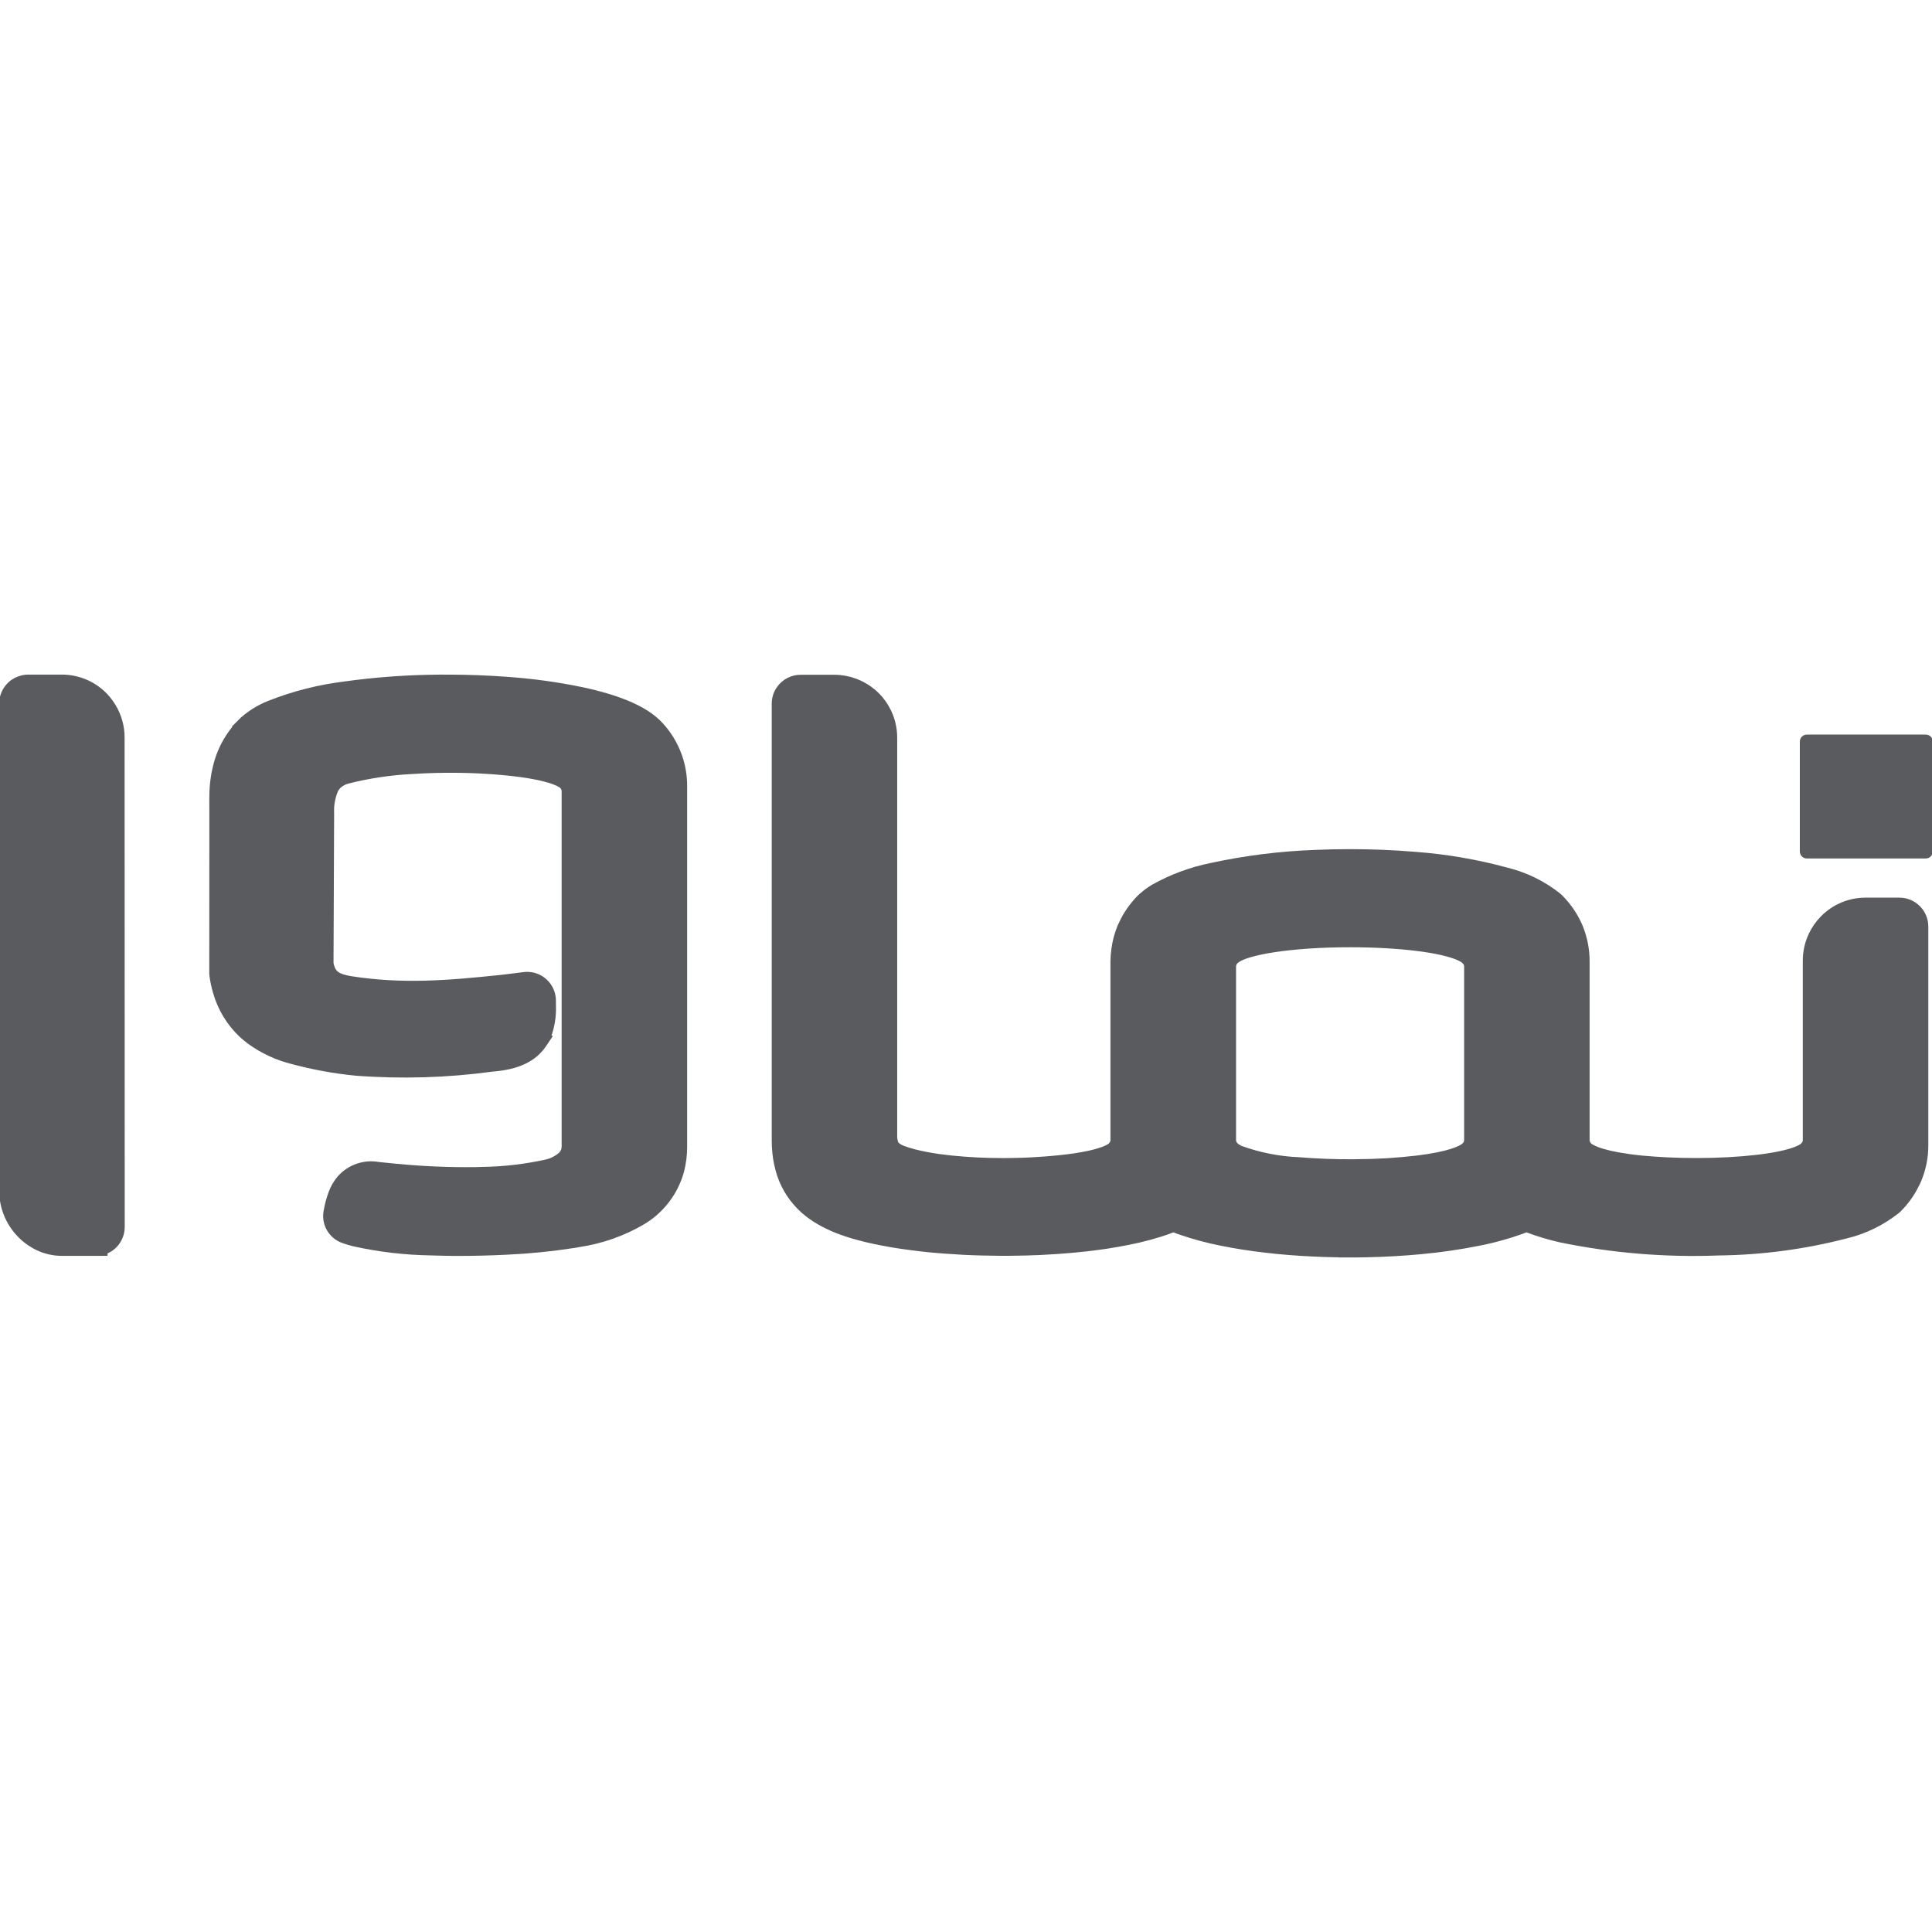
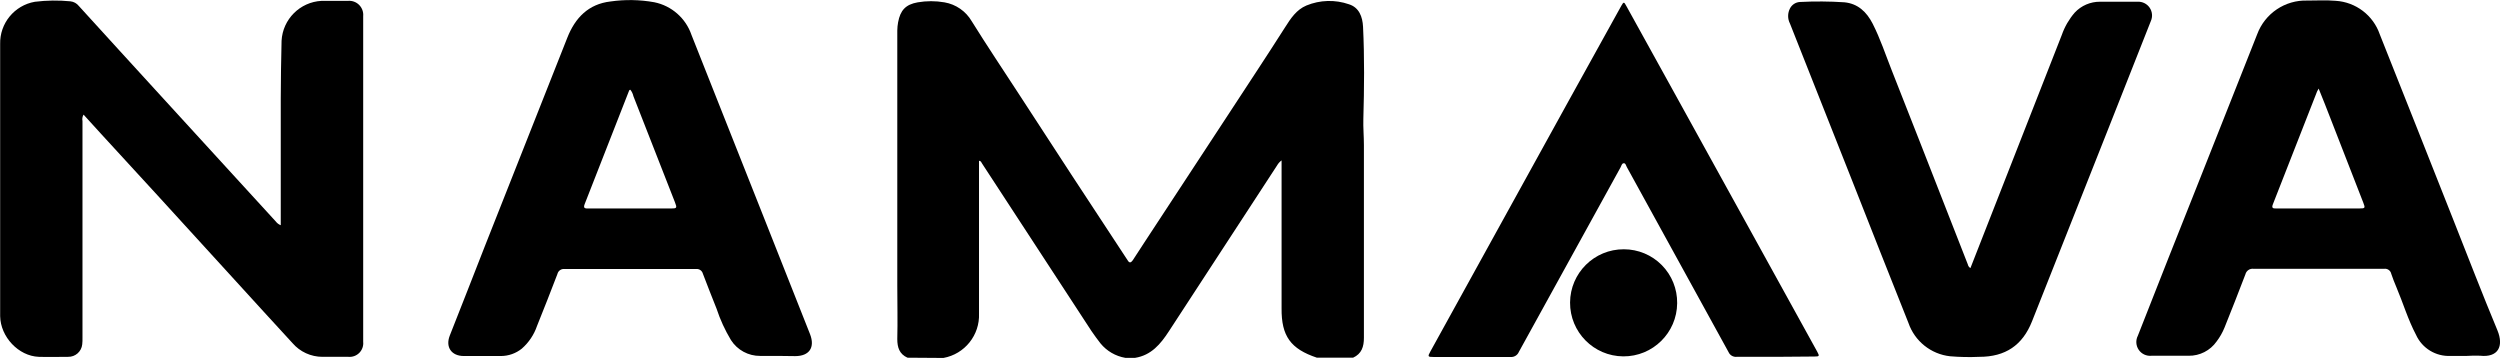
- <svg xmlns="http://www.w3.org/2000/svg" version="1.1" width="1080" height="1080" viewBox="0 0 1080 1080" xml:space="preserve">
-   <defs>
- </defs>
-   <g transform="matrix(1 0 0 1 540 540)" id="4580c172-d096-4e58-be50-5964d047486f">
-     <rect style="stroke: none; stroke-width: 1; stroke-dasharray: none; stroke-linecap: butt; stroke-dashoffset: 0; stroke-linejoin: miter; stroke-miterlimit: 4; fill: rgb(255,255,255); fill-rule: nonzero; opacity: 1; visibility: hidden;" vector-effect="non-scaling-stroke" x="-540" y="-540" rx="0" ry="0" width="1080" height="1080" />
-   </g>
-   <g transform="matrix(1 0 0 1 540 540)" id="57e015c0-9c6f-4994-9e1a-8f36279749c6">
- </g>
-   <g transform="matrix(5.05 0 0 5.05 540 540)">
-     <g style="">
-       <g transform="matrix(1 0 0 1 42.51 0.01)" id="Path_99">
-         <path style="stroke: none; stroke-width: 1; stroke-dasharray: none; stroke-linecap: butt; stroke-dashoffset: 0; stroke-linejoin: miter; stroke-miterlimit: 4; fill: rgb(90,91,94); fill-rule: nonzero; opacity: 1;" vector-effect="non-scaling-stroke" transform=" translate(-280.74, -322.72)" d="M 341.557 315.145 L 337.807 315.145 C 335.965 315.141 334.199 315.874 332.901 317.18 C 332.338 317.746 331.875 318.404 331.533 319.126 C 331.093 320.051 330.863 321.062 330.859 322.086 L 330.859 341.957 C 330.863 342.025 330.852 342.094 330.825 342.157 C 330.793 342.227 330.747 342.29 330.689 342.341 L 330.635 342.402 C 330.468 342.513 330.29 342.607 330.104 342.681 C 328.26 343.464 323.925 343.967 319.059 343.967 C 316.943 343.967 314.874 343.867 313.07 343.695 C 308.98 343.28 307.77 342.606 307.497 342.409 L 307.429 342.348 L 307.347 342.248 L 307.293 342.159 C 307.268 342.091 307.257 342.02 307.259 341.948 L 307.259 322.168 C 307.259 321.545 307.202 320.923 307.089 320.31 C 306.958 319.601 306.755 318.908 306.483 318.241 C 306.068 317.257 305.503 316.343 304.809 315.532 C 304.653 315.348 304.462 315.132 304.244 314.913 Q 304.132 314.801 303.999 314.689 C 302.277 313.318 300.278 312.338 298.14 311.817 C 294.793 310.906 291.365 310.32 287.905 310.068 C 285.584 309.877 283.175 309.775 280.746 309.775 C 279.48 309.775 278.201 309.802 276.935 309.857 C 273.018 309.994 269.121 310.481 265.291 311.313 C 263.024 311.772 260.843 312.581 258.826 313.713 C 258.35 313.995 257.904 314.323 257.492 314.693 C 257.41 314.761 257.322 314.836 257.24 314.917 C 256.82 315.346 256.436 315.808 256.09 316.298 C 255.709 316.838 255.383 317.415 255.117 318.02 L 255.096 318.054 L 255.007 318.244 C 254.841 318.652 254.7 319.07 254.585 319.496 C 254.467 319.943 254.378 320.398 254.32 320.857 C 254.262 321.279 254.229 321.704 254.22 322.13 L 254.22 341.96 C 254.223 342.028 254.211 342.097 254.186 342.16 L 254.145 342.228 L 254.056 342.337 L 254.002 342.392 C 253.795 342.526 253.574 342.635 253.342 342.719 C 252.845 342.899 252.336 343.045 251.818 343.154 C 251.335 343.263 250.777 343.354 250.178 343.454 C 249.647 343.529 249.096 343.597 248.538 343.654 C 248.021 343.709 247.483 343.754 246.932 343.797 C 246.432 343.838 245.898 343.872 245.38 343.897 L 245.36 343.897 C 244.904 343.924 244.407 343.938 243.849 343.952 C 243.318 343.966 242.835 343.972 242.365 343.972 C 241.895 343.972 241.399 343.965 240.909 343.952 C 240.392 343.938 239.929 343.925 239.48 343.904 C 239.031 343.883 238.548 343.85 238.071 343.815 C 237.594 343.78 237.139 343.74 236.671 343.692 C 236.161 343.638 235.711 343.583 235.303 343.529 C 234.854 343.461 234.398 343.393 233.949 343.305 C 233.5 343.217 233.044 343.121 232.636 343.019 C 232.323 342.937 232.085 342.869 231.874 342.801 C 231.718 342.753 231.574 342.701 231.432 342.644 C 231.182 342.567 230.952 342.437 230.758 342.263 L 230.737 342.236 C 230.634 341.958 230.592 341.661 230.614 341.365 L 230.614 297.424 C 230.612 296.348 230.361 295.286 229.879 294.324 C 229.548 293.653 229.109 293.042 228.579 292.514 C 227.851 291.79 226.973 291.235 226.007 290.887 C 225.259 290.616 224.469 290.475 223.673 290.472 L 219.917 290.472 C 218.875 290.473 217.899 290.984 217.304 291.84 C 216.926 292.373 216.724 293.011 216.726 293.664 L 216.726 341.988 C 216.725 342.456 216.748 342.923 216.794 343.388 C 216.879 344.256 217.06 345.112 217.332 345.94 C 217.599 346.731 217.969 347.484 218.432 348.179 C 218.872 348.832 219.388 349.431 219.97 349.962 L 220.093 350.071 C 220.635 350.539 221.22 350.954 221.842 351.31 C 222.484 351.678 223.153 351.999 223.842 352.269 C 224.468 352.514 225.155 352.745 225.884 352.95 C 226.367 353.086 226.784 353.195 227.184 353.29 C 227.395 353.338 227.62 353.39 227.837 353.433 L 227.905 353.454 C 228.545 353.59 229.225 353.719 229.926 353.842 C 230.566 353.951 231.239 354.053 231.926 354.142 C 232.613 354.231 233.267 354.312 233.92 354.38 C 234.546 354.441 235.22 354.503 235.907 354.55 C 236.547 354.598 237.22 354.639 237.901 354.679 C 238.629 354.713 239.289 354.74 239.909 354.754 C 240.529 354.768 241.195 354.781 241.93 354.788 C 242.665 354.795 243.345 354.788 243.985 354.774 C 244.672 354.767 245.373 354.747 246.085 354.713 L 246.194 354.713 L 246.357 354.706 C 246.935 354.679 247.541 354.645 248.222 354.597 C 248.943 354.549 249.685 354.488 250.413 354.42 C 251.189 354.345 251.951 354.264 252.672 354.168 C 253.472 354.068 254.251 353.944 254.992 353.814 C 255.815 353.671 256.612 353.514 257.381 353.338 C 258.238 353.138 259.055 352.916 259.81 352.678 C 260.31 352.521 260.769 352.358 261.191 352.195 C 261.382 352.27 261.586 352.345 261.797 352.419 C 263.331 352.953 264.902 353.376 266.497 353.685 C 268.008 353.991 269.648 354.25 271.37 354.447 C 273.058 354.647 274.834 354.787 276.63 354.869 C 277.576 354.917 278.522 354.944 279.461 354.958 L 279.461 354.972 L 280.74 354.972 C 281.23 354.972 281.747 354.972 282.38 354.958 C 284.496 354.917 286.592 354.802 288.607 354.611 C 290.8 354.411 292.981 354.093 295.14 353.658 C 296.89 353.312 298.608 352.822 300.278 352.195 C 301.471 352.646 302.695 353.013 303.939 353.295 C 309.74 354.492 315.666 354.981 321.585 354.751 L 321.674 354.751 C 326.424 354.686 331.149 354.051 335.747 352.859 C 337.84 352.355 339.798 351.399 341.484 350.059 C 341.572 349.991 341.654 349.916 341.729 349.834 C 342.514 349.051 343.167 348.145 343.662 347.153 L 343.683 347.105 C 343.789 346.91 343.884 346.71 343.969 346.505 C 344.488 345.263 344.754 343.931 344.752 342.585 L 344.752 318.33 C 344.744 316.57 343.317 315.148 341.557 315.145 Z M 293.369 322.794 L 293.369 341.957 C 293.369 342.025 293.358 342.093 293.335 342.157 C 293.302 342.227 293.256 342.289 293.199 342.341 L 293.145 342.395 C 292.893 342.595 291.791 343.246 288.109 343.695 C 285.889 343.955 283.655 344.089 281.42 344.095 L 281.257 344.102 C 279.147 344.122 277.004 344.034 275.112 343.878 C 272.935 343.79 270.785 343.368 268.736 342.626 C 268.599 342.562 268.469 342.484 268.348 342.394 L 268.239 342.285 C 268.203 342.246 268.175 342.199 268.157 342.149 C 268.13 342.086 268.119 342.017 268.123 341.949 L 268.123 322.794 C 268.12 322.726 268.132 322.657 268.157 322.594 L 268.205 322.505 L 268.28 322.405 L 268.328 322.358 C 269.335 321.521 273.997 320.636 280.748 320.636 C 286.148 320.636 290.84 321.215 292.718 322.099 C 292.865 322.163 293.004 322.243 293.133 322.337 L 293.201 322.405 C 293.257 322.458 293.303 322.52 293.337 322.589 C 293.359 322.655 293.37 322.724 293.369 322.794 Z" stroke-linecap="round" />
-       </g>
-       <g transform="matrix(1 0 0 1 -100.07 -0.08)" id="Path_100">
-         <path style="stroke: none; stroke-width: 1; stroke-dasharray: none; stroke-linecap: butt; stroke-dashoffset: 0; stroke-linejoin: miter; stroke-miterlimit: 4; fill: rgb(90,91,94); fill-rule: nonzero; opacity: 1;" vector-effect="non-scaling-stroke" transform=" translate(-211.12, -322.65)" d="M 217.078 293.89 C 216.82 293.453 216.517 293.045 216.173 292.672 L 216.057 292.549 L 216.023 292.515 C 214.724 291.209 212.959 290.475 211.117 290.474 L 207.36 290.474 C 207.07 290.476 206.781 290.519 206.503 290.603 C 205.127 290.986 204.174 292.237 204.169 293.665 L 204.169 347.658 C 204.185 349.515 204.908 351.296 206.19 352.639 C 206.797 353.28 207.516 353.804 208.313 354.184 L 208.313 354.184 C 209.192 354.601 210.152 354.817 211.124 354.817 L 214.88 354.817 L 216.159 354.81 L 216.159 354.545 C 217.315 354.034 218.062 352.889 218.065 351.625 L 218.051 297.425 C 218.052 296.18 217.716 294.959 217.078 293.89 Z" stroke-linecap="round" />
-       </g>
-       <g transform="matrix(1 0 0 1 -57.32 -0.08)" id="Path_101">
-         <path style="stroke: none; stroke-width: 1; stroke-dasharray: none; stroke-linecap: butt; stroke-dashoffset: 0; stroke-linejoin: miter; stroke-miterlimit: 4; fill: rgb(90,91,94); fill-rule: nonzero; opacity: 1;" vector-effect="non-scaling-stroke" transform=" translate(-234.04, -322.65)" d="M 259.712 298.86 C 259.192 297.612 258.431 296.479 257.473 295.526 C 257.394 295.446 257.309 295.371 257.221 295.302 C 255.635 293.866 252.845 292.709 248.932 291.872 C 246.149 291.294 243.33 290.907 240.494 290.715 C 238.466 290.565 236.363 290.484 234.26 290.477 C 233.45 290.47 232.606 290.477 231.76 290.497 C 228.706 290.563 225.659 290.806 222.634 291.225 C 219.701 291.578 216.826 292.308 214.08 293.396 C 213.004 293.827 212.008 294.435 211.133 295.196 C 211.063 295.256 210.996 295.32 210.933 295.387 L 210.103 296.224 L 210.137 296.272 C 209.679 296.837 209.277 297.446 208.937 298.089 C 208.655 298.638 208.418 299.209 208.229 299.797 C 207.816 301.14 207.605 302.536 207.603 303.941 L 207.596 304.377 L 207.603 305.588 L 207.596 323.254 C 207.581 323.47 207.59 323.686 207.623 323.9 C 207.712 324.514 207.844 325.121 208.018 325.717 C 208.542 327.567 209.555 329.24 210.951 330.562 C 211.217 330.807 211.509 331.052 211.87 331.324 C 213.34 332.393 215.005 333.165 216.77 333.597 C 219.07 334.212 221.416 334.638 223.786 334.87 C 228.844 335.255 233.929 335.104 238.955 334.421 C 241.84 334.197 243.719 333.298 244.869 331.611 L 245.618 330.495 L 245.482 330.413 C 245.839 329.385 246.005 328.301 245.972 327.213 C 245.972 327.029 245.972 326.838 245.965 326.648 C 245.97 326.475 245.961 326.302 245.938 326.131 C 245.695 324.385 244.084 323.167 242.338 323.409 C 241.97 323.464 241.583 323.509 241.188 323.559 L 241.106 323.566 C 240.555 323.634 240.126 323.689 239.861 323.716 C 233.968 324.335 229.007 324.744 223.311 323.859 C 223.08 323.821 222.85 323.771 222.624 323.709 L 222.583 323.695 C 222.474 323.668 222.372 323.634 222.304 323.613 C 222.125 323.547 221.957 323.455 221.804 323.341 C 221.703 323.256 221.62 323.152 221.559 323.035 C 221.454 322.827 221.383 322.605 221.348 322.375 L 221.416 305.811 C 221.371 304.977 221.518 304.144 221.845 303.375 C 221.925 303.22 222.034 303.082 222.165 302.967 C 222.406 302.763 222.689 302.616 222.995 302.538 C 225.288 301.956 227.633 301.602 229.995 301.483 C 232.482 301.321 234.977 301.298 237.467 301.415 C 238.501 301.469 239.502 301.537 240.448 301.633 C 245.028 302.089 246.198 302.833 246.403 302.987 L 246.437 303.021 C 246.489 303.076 246.532 303.138 246.566 303.205 C 246.588 303.269 246.6 303.337 246.6 303.405 L 246.6 342.678 C 246.612 342.937 246.518 343.189 246.341 343.378 C 245.882 343.784 245.323 344.061 244.721 344.178 C 242.491 344.664 240.218 344.928 237.936 344.967 C 237.582 344.981 237.276 344.988 236.99 344.994 C 234.085 345.025 231.181 344.9 228.29 344.62 C 227.548 344.552 226.949 344.491 226.398 344.429 C 224.699 344.121 222.963 344.722 221.818 346.015 C 221.394 346.511 221.06 347.078 220.831 347.689 C 220.586 348.33 220.404 348.993 220.287 349.669 C 219.909 351.252 220.792 352.864 222.329 353.398 C 222.717 353.536 223.112 353.654 223.513 353.752 C 226.338 354.381 229.219 354.72 232.113 354.766 C 232.644 354.787 233.168 354.8 233.658 354.807 C 234.189 354.821 234.733 354.821 235.285 354.821 C 237.027 354.821 238.831 354.773 240.579 354.685 C 243.027 354.574 245.467 354.331 247.888 353.957 C 248.088 353.93 248.288 353.889 248.488 353.857 L 248.549 353.844 C 251.082 353.472 253.52 352.614 255.728 351.319 C 257.888 350.03 259.467 347.959 260.138 345.535 C 260.38 344.604 260.499 343.646 260.492 342.684 L 260.492 302.784 C 260.493 301.791 260.348 300.803 260.063 299.851 C 259.966 299.514 259.849 299.183 259.712 298.86 Z" stroke-linecap="round" />
-       </g>
-       <g transform="matrix(1 0 0 1 99.66 -18.76)" id="Rectangle_49">
-         <rect style="stroke: none; stroke-width: 1; stroke-dasharray: none; stroke-linecap: butt; stroke-dashoffset: 0; stroke-linejoin: miter; stroke-miterlimit: 4; fill: rgb(90,91,94); fill-rule: nonzero; opacity: 1;" vector-effect="non-scaling-stroke" x="-7.36" y="-6.857" rx="0.777" ry="0.777" width="14.72" height="13.715" />
-       </g>
-     </g>
-   </g>
+ <svg xmlns="http://www.w3.org/2000/svg" id="Layer_1" data-name="Layer 1" viewBox="0 0 491.62 70.34">
+   <path d="M182.64,285.17c-1.58-.72-2-2-2-3.66.09-3.51,0-7,0-10.55q0-18.6,0-37.19,0-6.48,0-12.94a9.77,9.77,0,0,1,.16-1.62c.44-2.37,1.49-3.5,3.85-3.92a15.48,15.48,0,0,1,5.26,0,7.71,7.71,0,0,1,5.37,3.72c3,4.82,6.14,9.5,9.23,14.25q10.38,16,20.85,31.88c.19.3.4.58.58.88.34.58.64.5,1,0l2.2-3.38L246,236.94c3.64-5.57,7.32-11.12,10.89-16.73,1.12-1.76,2.22-3.46,4.21-4.3a11.81,11.81,0,0,1,8.36-.24c2,.63,2.67,2.46,2.77,4.42.29,6,.23,12.07.06,18.11-.05,1.72.11,3.44.11,5.17,0,12.62,0,25.25,0,37.88,0,1.75-.43,3.14-2.13,3.92h-7.11c-5.16-1.73-7-4.23-6.95-9.72V246.37a3.2,3.2,0,0,0-.89,1q-10.64,16.3-21.28,32.62c-1.62,2.49-3.45,4.7-6.64,5.21h-1.92a8.07,8.07,0,0,1-4.87-2.83c-.62-.82-1.25-1.63-1.81-2.48L197.32,247c-.14-.22-.21-.53-.61-.56v1.09q0,14.47,0,28.94a8.53,8.53,0,0,1-7,8.75Z" transform="translate(-4.19 -214.83)" />
+   <path d="M59.4,259.12v-1.29c0-7.86,0-15.72,0-23.59,0-3.8.08-7.6.16-11.4A8.31,8.31,0,0,1,67.42,215c1.73,0,3.46,0,5.19,0a2.76,2.76,0,0,1,3,3q0,32,0,64.05a2.68,2.68,0,0,1-2.9,2.95c-1.69,0-3.39,0-5.09,0a7.79,7.79,0,0,1-5.93-2.72c-3.84-4.16-7.64-8.35-11.46-12.53q-7.53-8.25-15.07-16.51-5.54-6-11.09-12.08c-1.14-1.24-2.27-2.49-3.45-3.79a1.8,1.8,0,0,0-.21,1.27v42.57a10,10,0,0,1-.05,1.34A2.73,2.73,0,0,1,17.58,285c-1.92,0-3.84.06-5.76,0-4-.15-7.53-3.93-7.6-8,0-2.78,0-5.56,0-8.34q0-22.59,0-45.16a8.24,8.24,0,0,1,6.82-8.32,31.49,31.49,0,0,1,7-.09,2.44,2.44,0,0,1,1.65.91q4,4.38,8,8.78,3.5,3.83,7,7.66L50,249.18q4.2,4.6,8.42,9.2A2.21,2.21,0,0,0,59.4,259.12Z" transform="translate(-4.19 -214.83)" />
+   <path d="M157.23,284.82c-1.18,0-2.37,0-3.55,0a6.75,6.75,0,0,1-5.75-3.12,30.47,30.47,0,0,1-2.83-6.17c-.91-2.29-1.82-4.58-2.69-6.88a1.25,1.25,0,0,0-1.36-.92q-12.92,0-25.85,0a1.29,1.29,0,0,0-1.4,1c-1.31,3.41-2.63,6.8-4,10.18a10.38,10.38,0,0,1-3,4.48,6.57,6.57,0,0,1-4.09,1.45c-2.44,0-4.87,0-7.31,0s-3.64-1.76-2.77-4c2.33-5.95,4.7-11.89,7-17.84q8.07-20.37,16.12-40.75c1.55-3.94,4.18-6.63,8.49-7.13a27,27,0,0,1,8.61.15,9.78,9.78,0,0,1,7.32,6.43q6.92,17.43,13.82,34.86,4.75,12,9.5,24c1,2.59-.14,4.3-2.93,4.3Zm-29.08-52.34c-.23,0-.26.21-.32.35q-4.33,11.05-8.66,22.12c-.35.88.1.88.74.88h16.22c1.17,0,1.23-.1.79-1.22q-4.08-10.42-8.17-20.86A3.13,3.13,0,0,0,128.15,232.48Z" transform="translate(-4.19 -214.83)" />
+   <path d="M489.28,284.82h-3.17a7.08,7.08,0,0,1-6.81-4.14c-1.59-3-2.55-6.28-3.87-9.39-.36-.86-.71-1.72-1-2.6a1.26,1.26,0,0,0-1.42-1c-2.88,0-5.76,0-8.65,0-5.67,0-11.34,0-17,0a1.46,1.46,0,0,0-1.62,1.1c-1.33,3.5-2.72,7-4.1,10.45a12,12,0,0,1-1.56,2.74,6.61,6.61,0,0,1-5.51,2.81c-2.44,0-4.87,0-7.31,0a2.71,2.71,0,0,1-2.67-3.93q6-15.3,12.1-30.59,5.69-14.36,11.37-28.7a10.17,10.17,0,0,1,9.86-6.63c1.86,0,3.73-.11,5.57.05a9.81,9.81,0,0,1,8.68,6.6c4.85,12.14,9.64,24.31,14.46,36.46,2.87,7.25,5.67,14.53,8.67,21.73,1.31,3.16.13,5.4-3.42,5A24.82,24.82,0,0,0,489.28,284.82Zm-29.13-52.57a4.27,4.27,0,0,0-.31.56q-4.35,11.1-8.7,22.21c-.34.87.21.8.75.8h16.32c1.07,0,1.13-.08.73-1.1q-3.24-8.34-6.5-16.69C461.71,236.17,461,234.31,460.15,232.25Z" transform="translate(-4.19 -214.83)" />
+   <path d="M391.67,267.55l3.17-8.09q7.4-18.88,14.8-37.76a13.55,13.55,0,0,1,2.53-4.38,6.73,6.73,0,0,1,5-2.15c2.47,0,4.93,0,7.4,0a2.7,2.7,0,0,1,2.58,3.8c-2.65,6.75-5.33,13.5-8,20.25Q411.47,258.6,403.79,278c-1.87,4.74-5.25,7-10.36,7a44.21,44.21,0,0,1-5.76-.11,9.8,9.8,0,0,1-8.19-6.56q-5.58-14-11.11-28.08l-12.18-30.77a3.25,3.25,0,0,1,0-3,2.34,2.34,0,0,1,1.95-1.26,74.77,74.77,0,0,1,8.73.06c2.67.25,4.39,1.9,5.57,4.2,1.5,2.94,2.53,6.08,3.74,9.14,3.76,9.48,7.45,19,11.17,28.48l3.81,9.73A1.08,1.08,0,0,0,391.67,267.55Z" transform="translate(-4.19 -214.83)" />
+   <path d="M353.28,285c-2.53,0-5.06,0-7.59,0a1.58,1.58,0,0,1-1.59-.94q-10-18.21-20-36.38c-.16-.29-.24-.79-.62-.75s-.44.51-.61.81q-10,18.14-20,36.29a1.63,1.63,0,0,1-1.66,1c-5,0-10.06,0-15.09,0-1.17,0-1.21-.07-.64-1.1l14.13-25.61q6.57-11.88,13.11-23.76L323,216c.47-.84.55-.85,1,0q4.52,8.13,9,16.28l15.25,27.62L361.55,284c.47.86.42.94-.58.94Z" transform="translate(-4.19 -214.83)" />
+   <path d="M334,274.46a10.53,10.53,0,1,1-10.48-10.61A10.47,10.47,0,0,1,334,274.46Z" transform="translate(-4.19 -214.83)" />
</svg>
